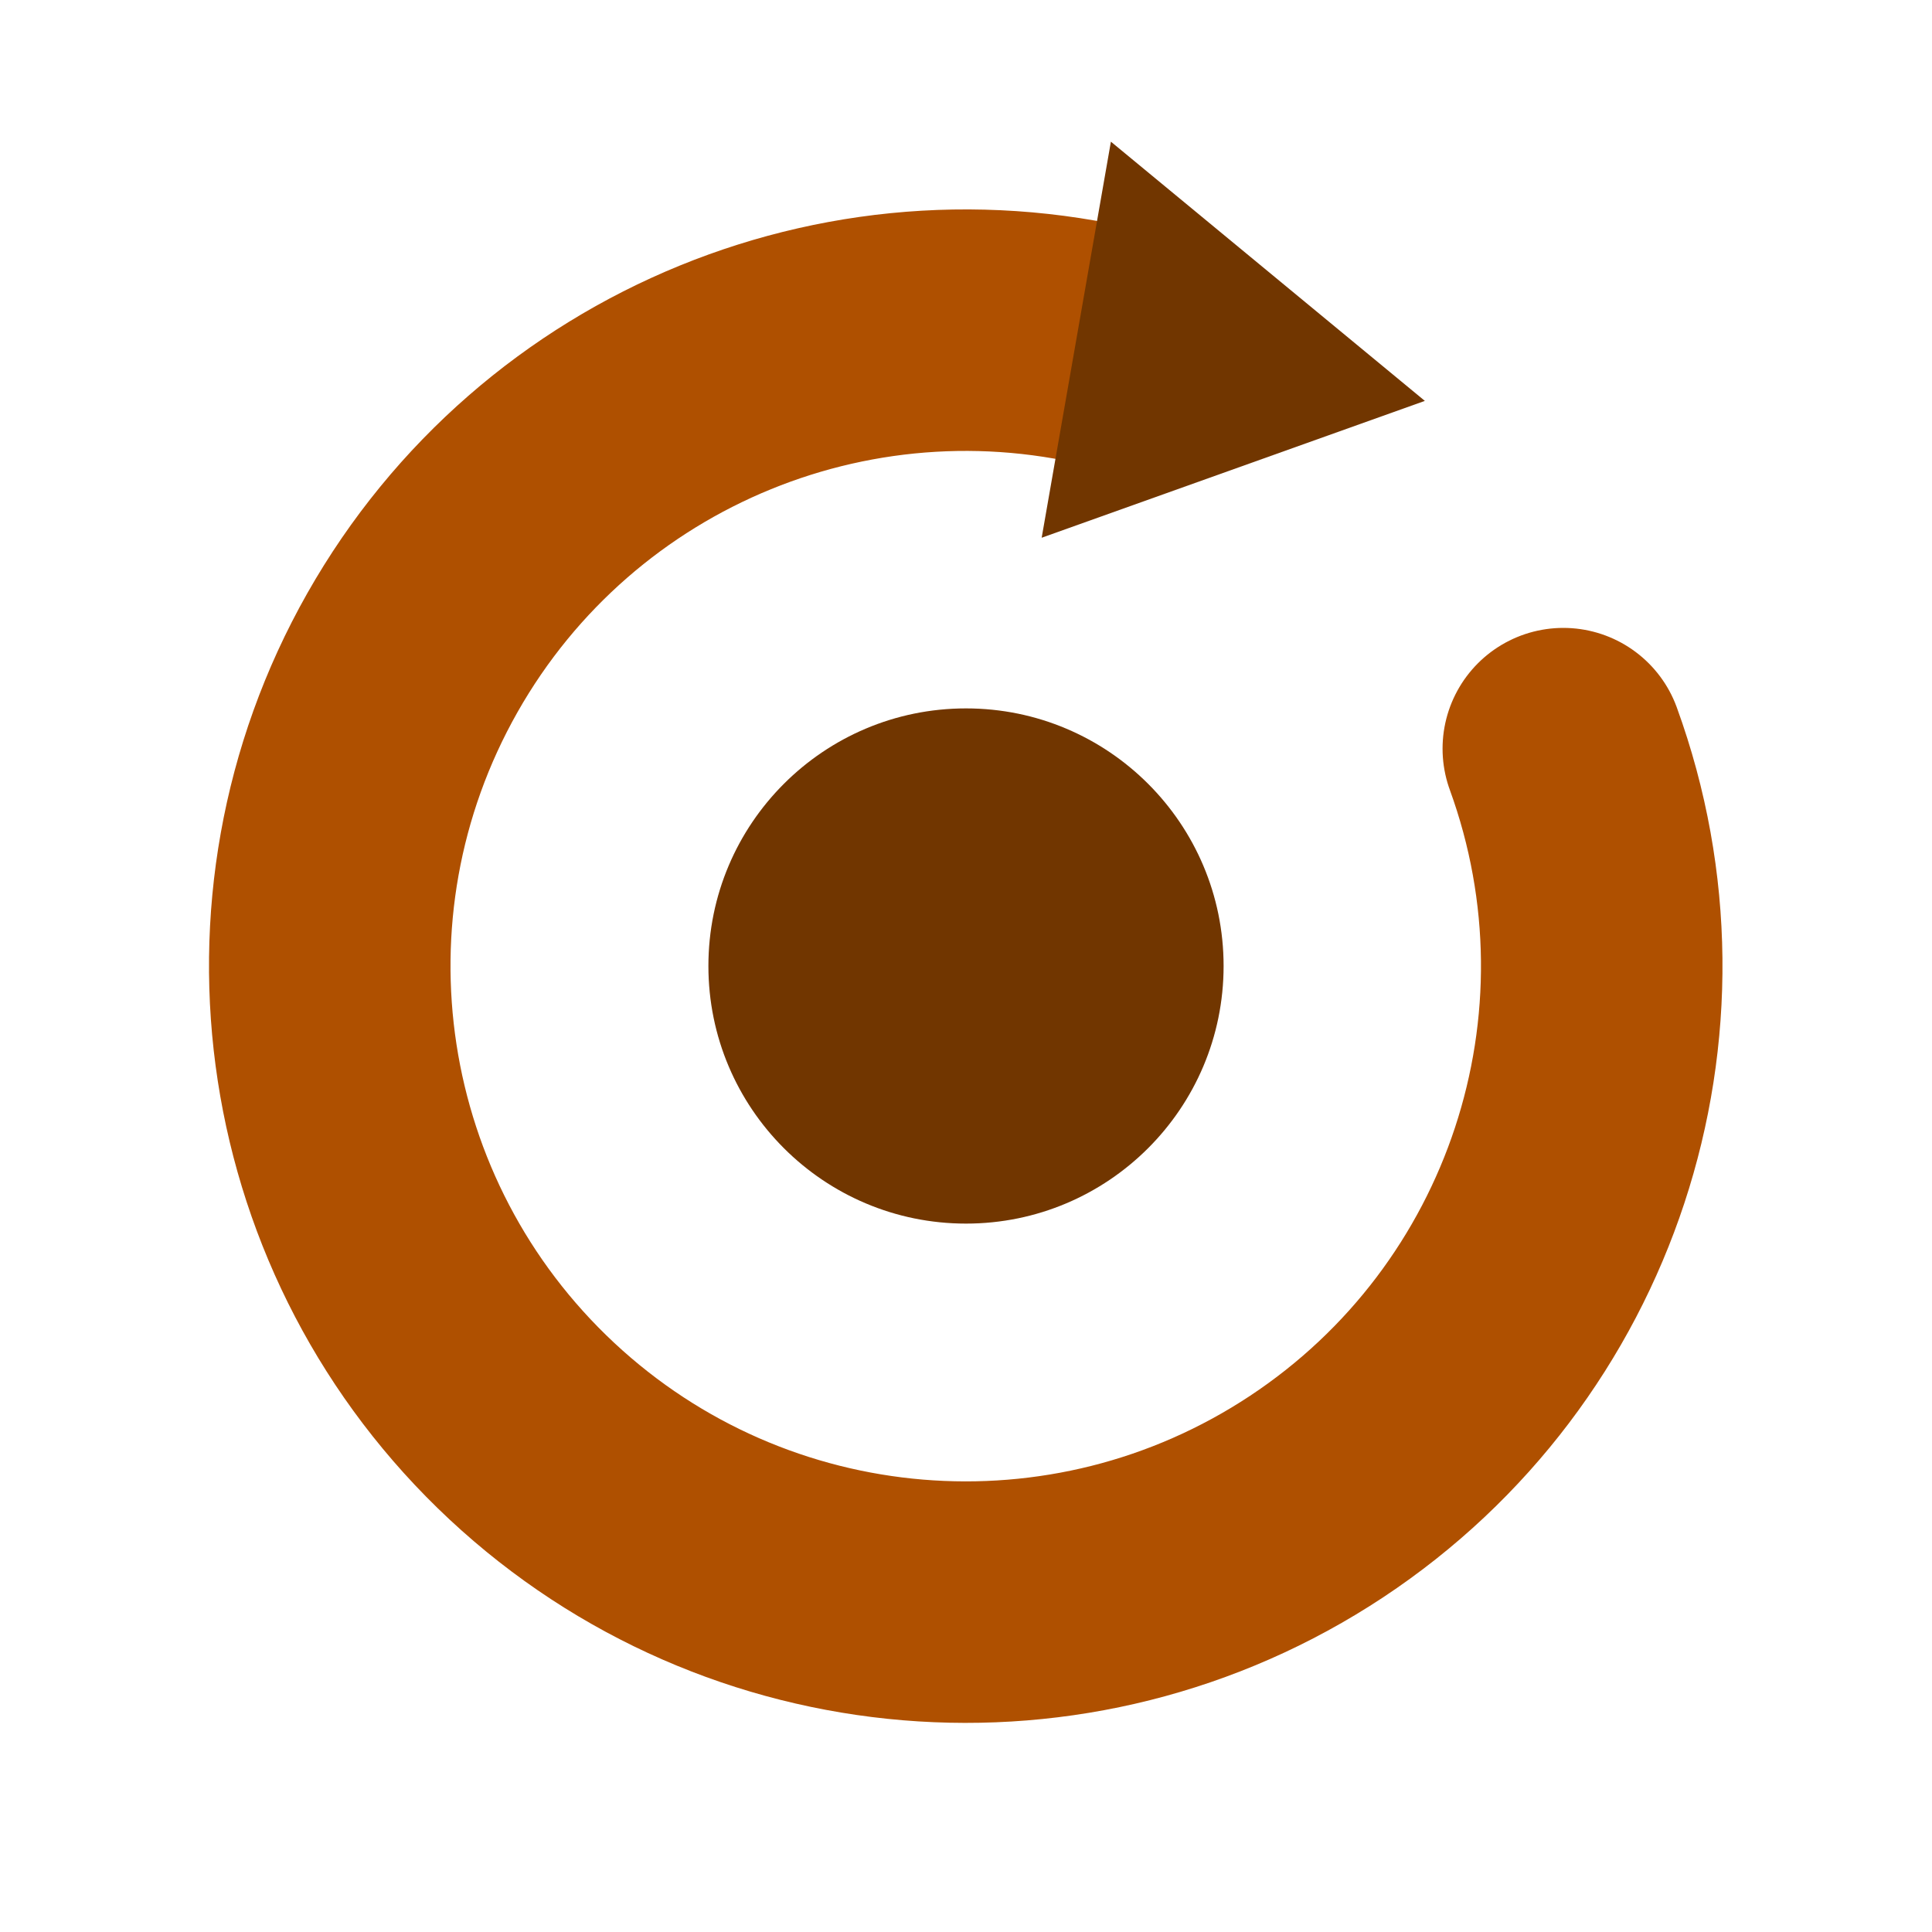
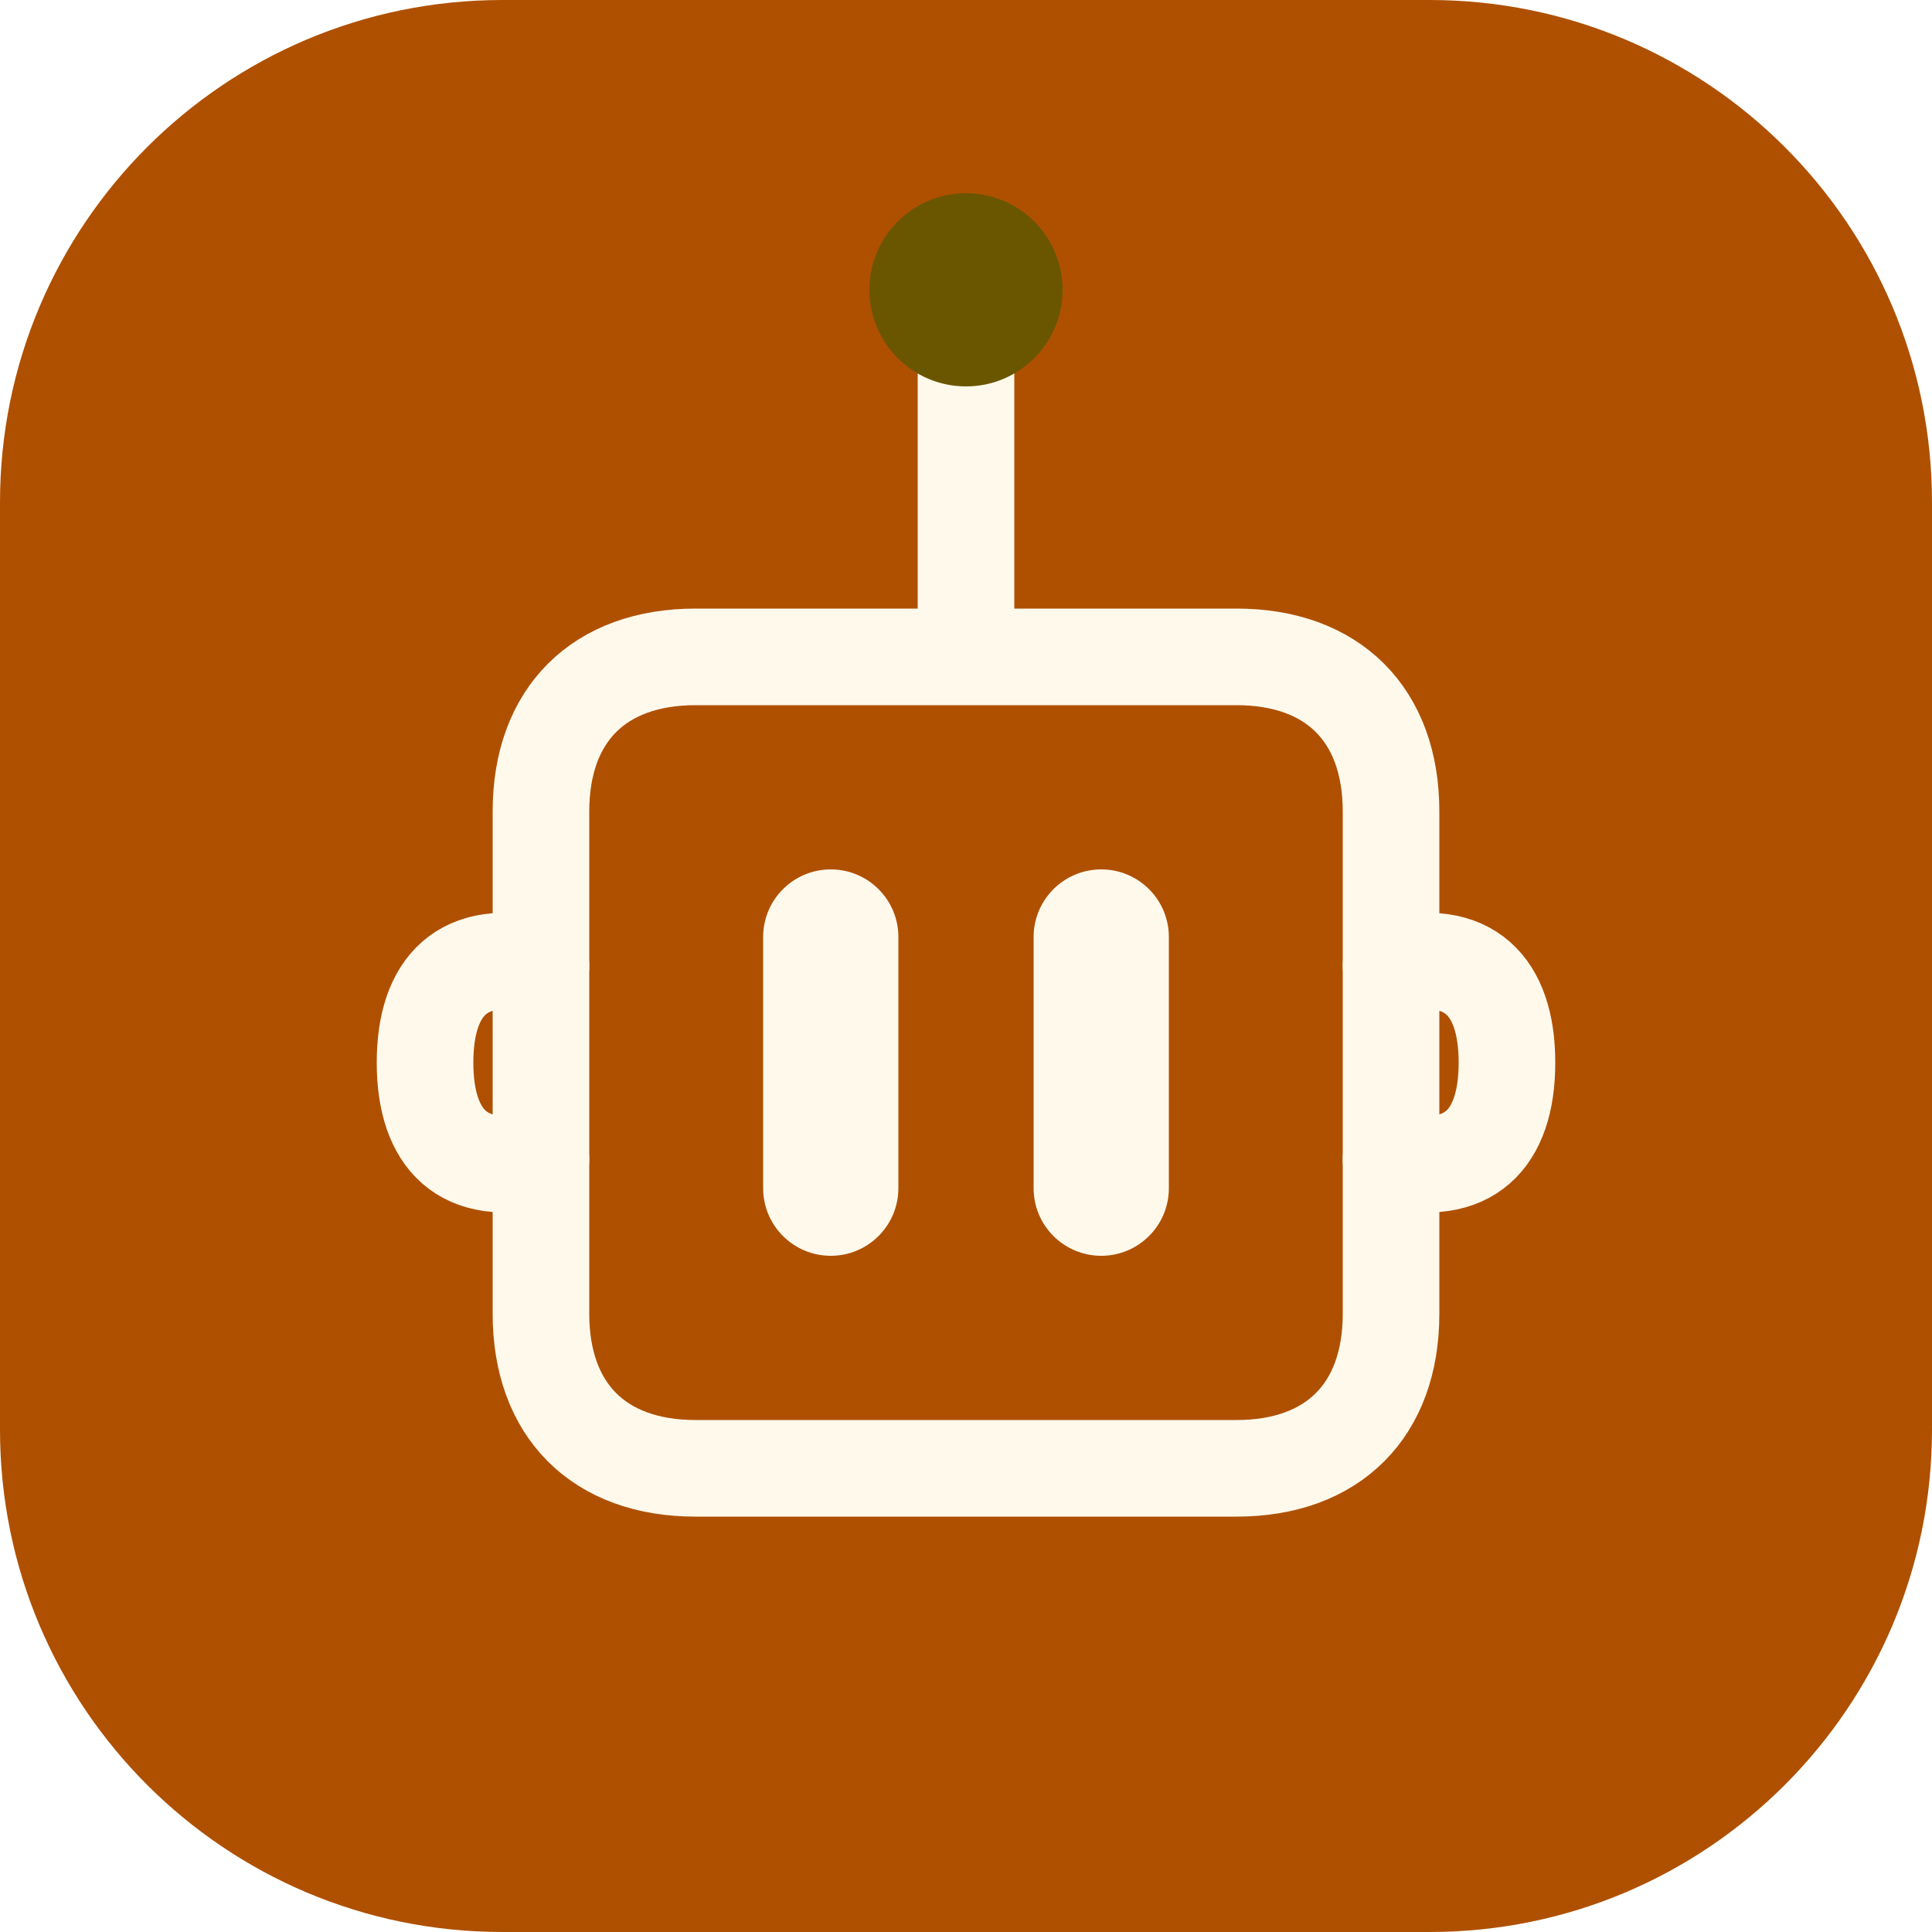
- <svg xmlns="http://www.w3.org/2000/svg" viewBox="0 0 24 24" width="24" height="24" role="img" aria-label="Otto">
-   <path d="M19.42 9.3A7.9 7.9 0 1 1 14.18 4.41" fill="none" stroke="#AF5000" stroke-width="3" stroke-linecap="round" />
-   <path d="M17.7 4.98 12.94 6.68 13.8 1.76Z" fill="#713600" />
-   <circle cx="12" cy="12" r="3.2" fill="#713600" />
+ <svg xmlns="http://www.w3.org/2000/svg" viewBox="0 0 100 100" width="100" height="100" role="img" aria-label="Otto">
+   <rect width="100" height="100" rx="26" fill="#AF5000" />
+   <g fill="none" stroke="#FFF9EC" stroke-width="5" stroke-linecap="round" stroke-linejoin="round">
+     <path d="M 50 32 L 50 19" />
+     <path d="M 28 42 C 28 37, 31 34, 36 34 L 64 34 C 69 34, 72 37, 72 42 L 72 68 C 72 73, 69 76, 64 76 L 36 76 C 31 76, 28 73, 28 68 Z" />
+     <path d="M 28 50 C 24 49, 22 51, 22 55 C 22 59, 24 61, 28 60" />
+     <path d="M 72 50 C 76 49, 78 51, 78 55 C 78 59, 76 61, 72 60" />
+   </g>
+   <circle cx="50" cy="15" r="5" fill="#6B5600" />
+   <rect x="39.5" y="45" width="7" height="20" rx="3.5" fill="#FFF9EC" />
+   <rect x="53.5" y="45" width="7" height="20" rx="3.5" fill="#FFF9EC" />
</svg>
